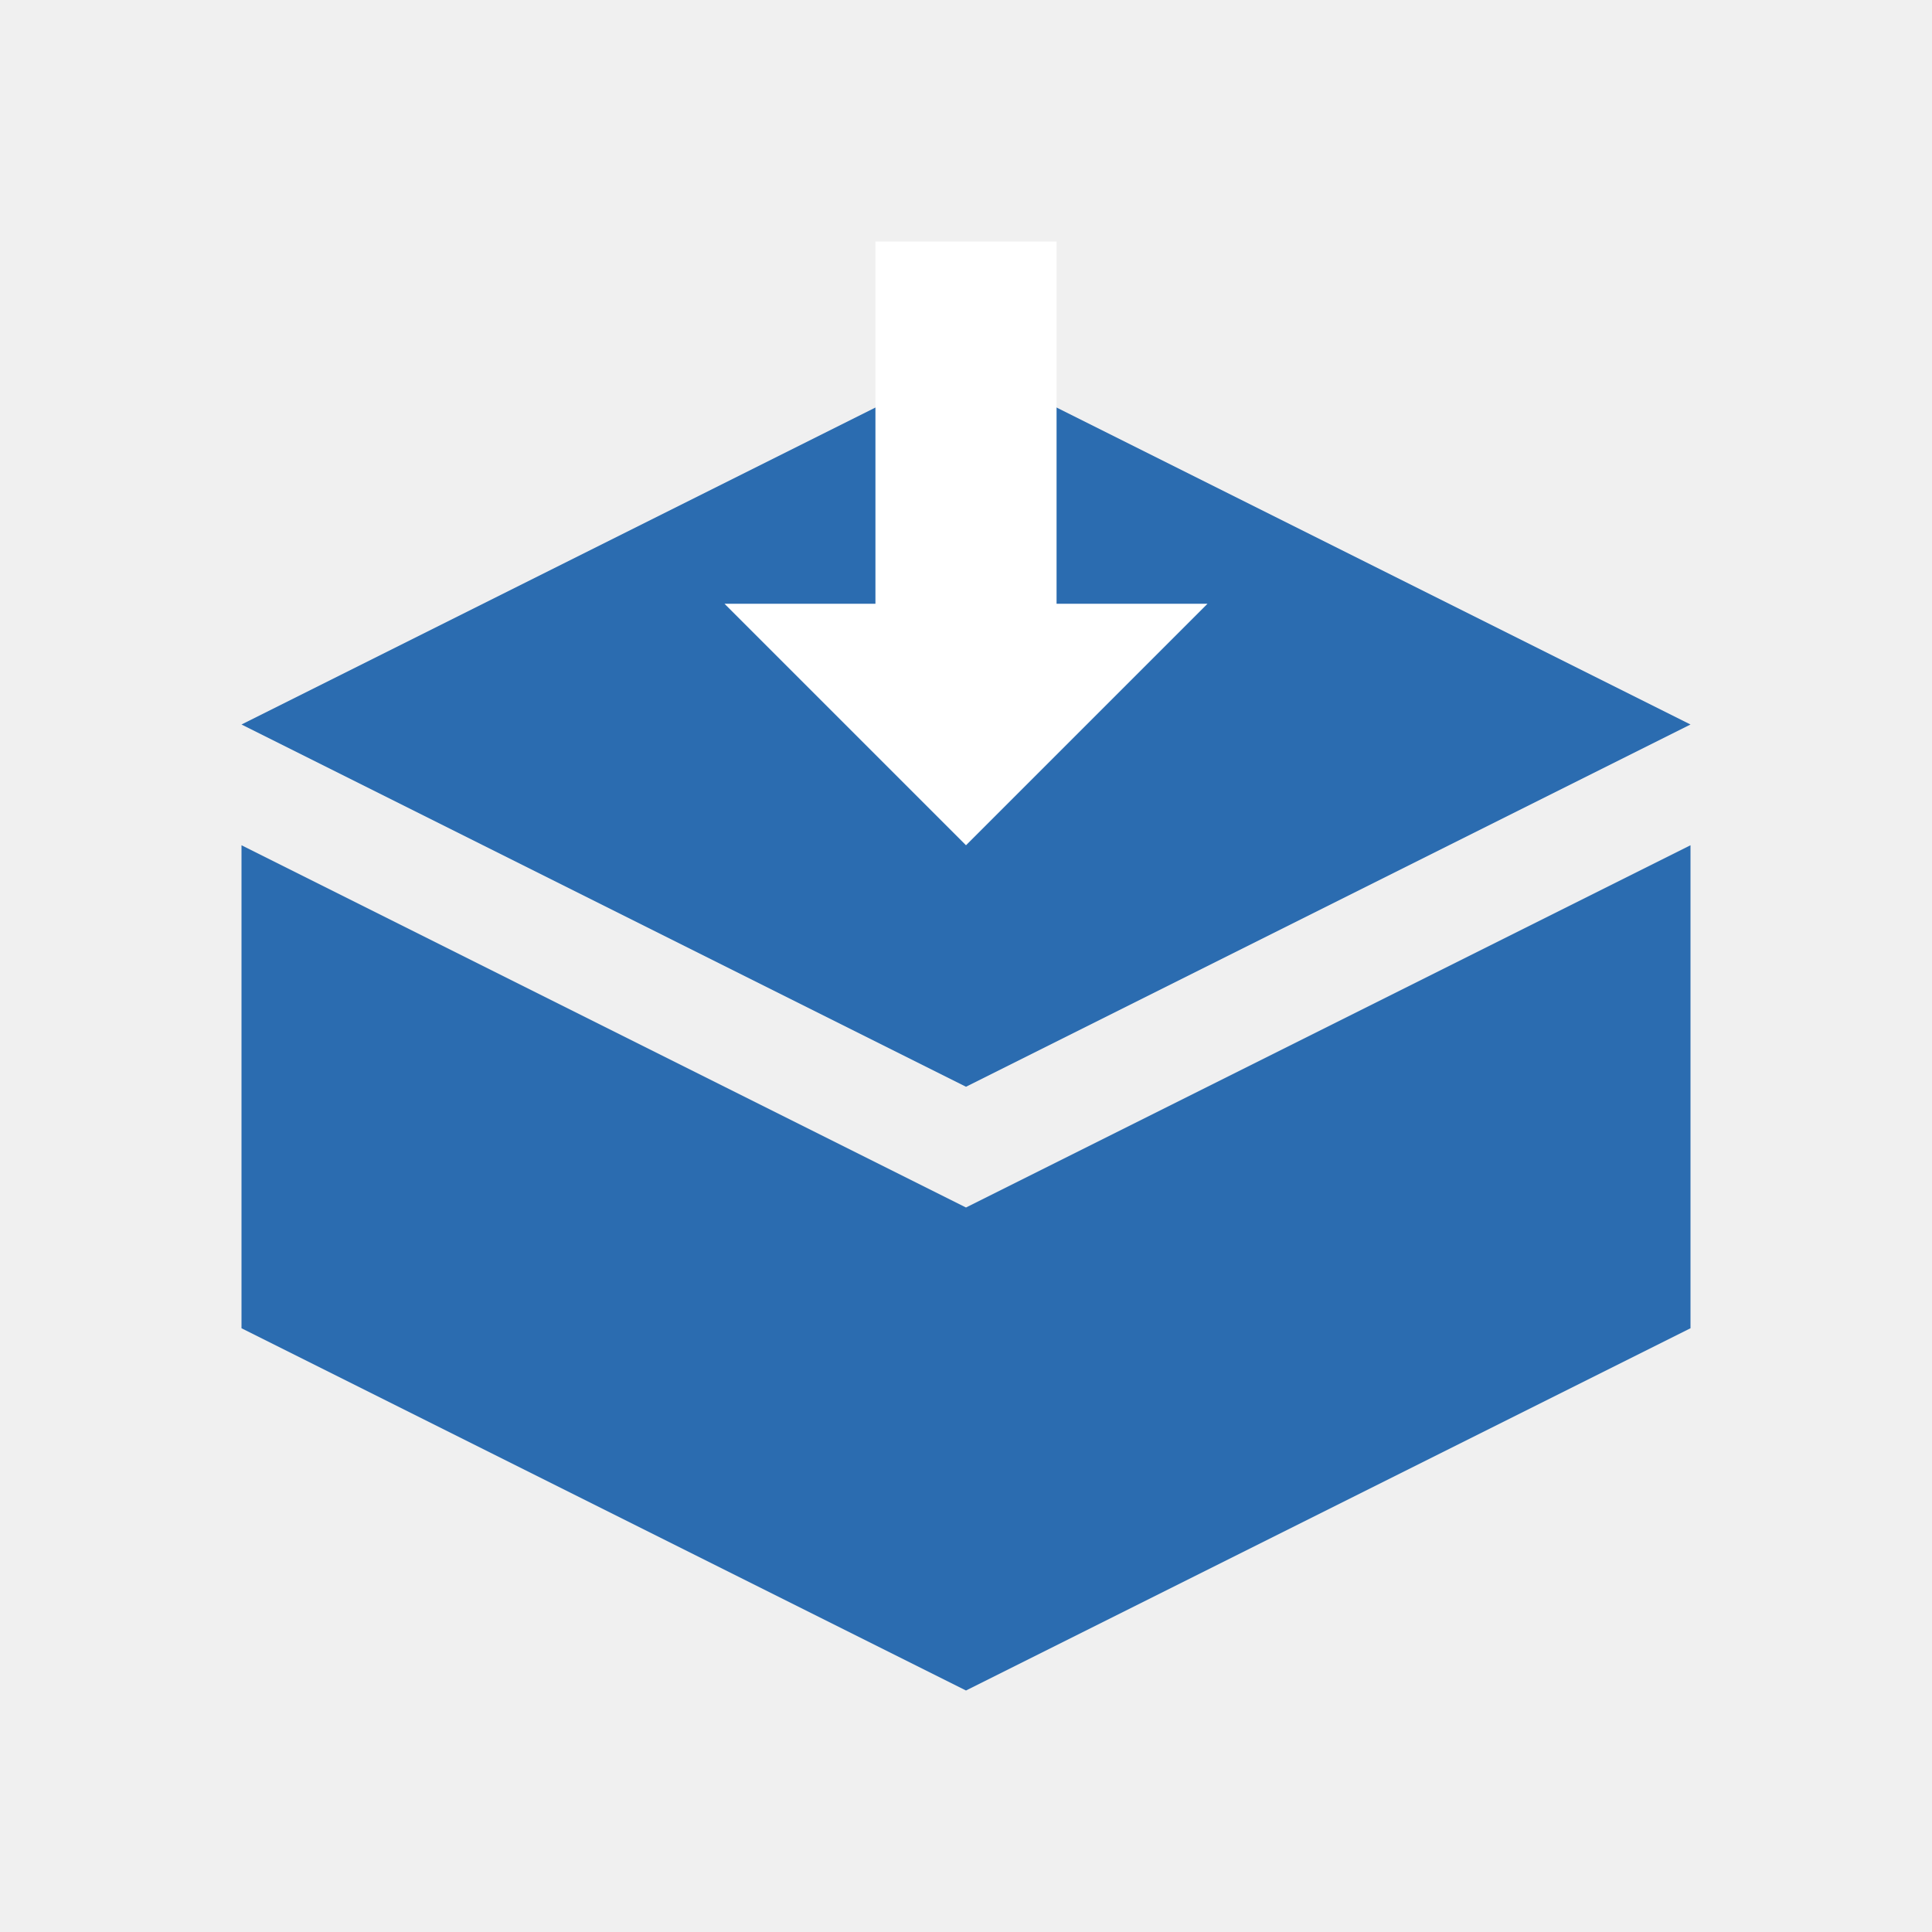
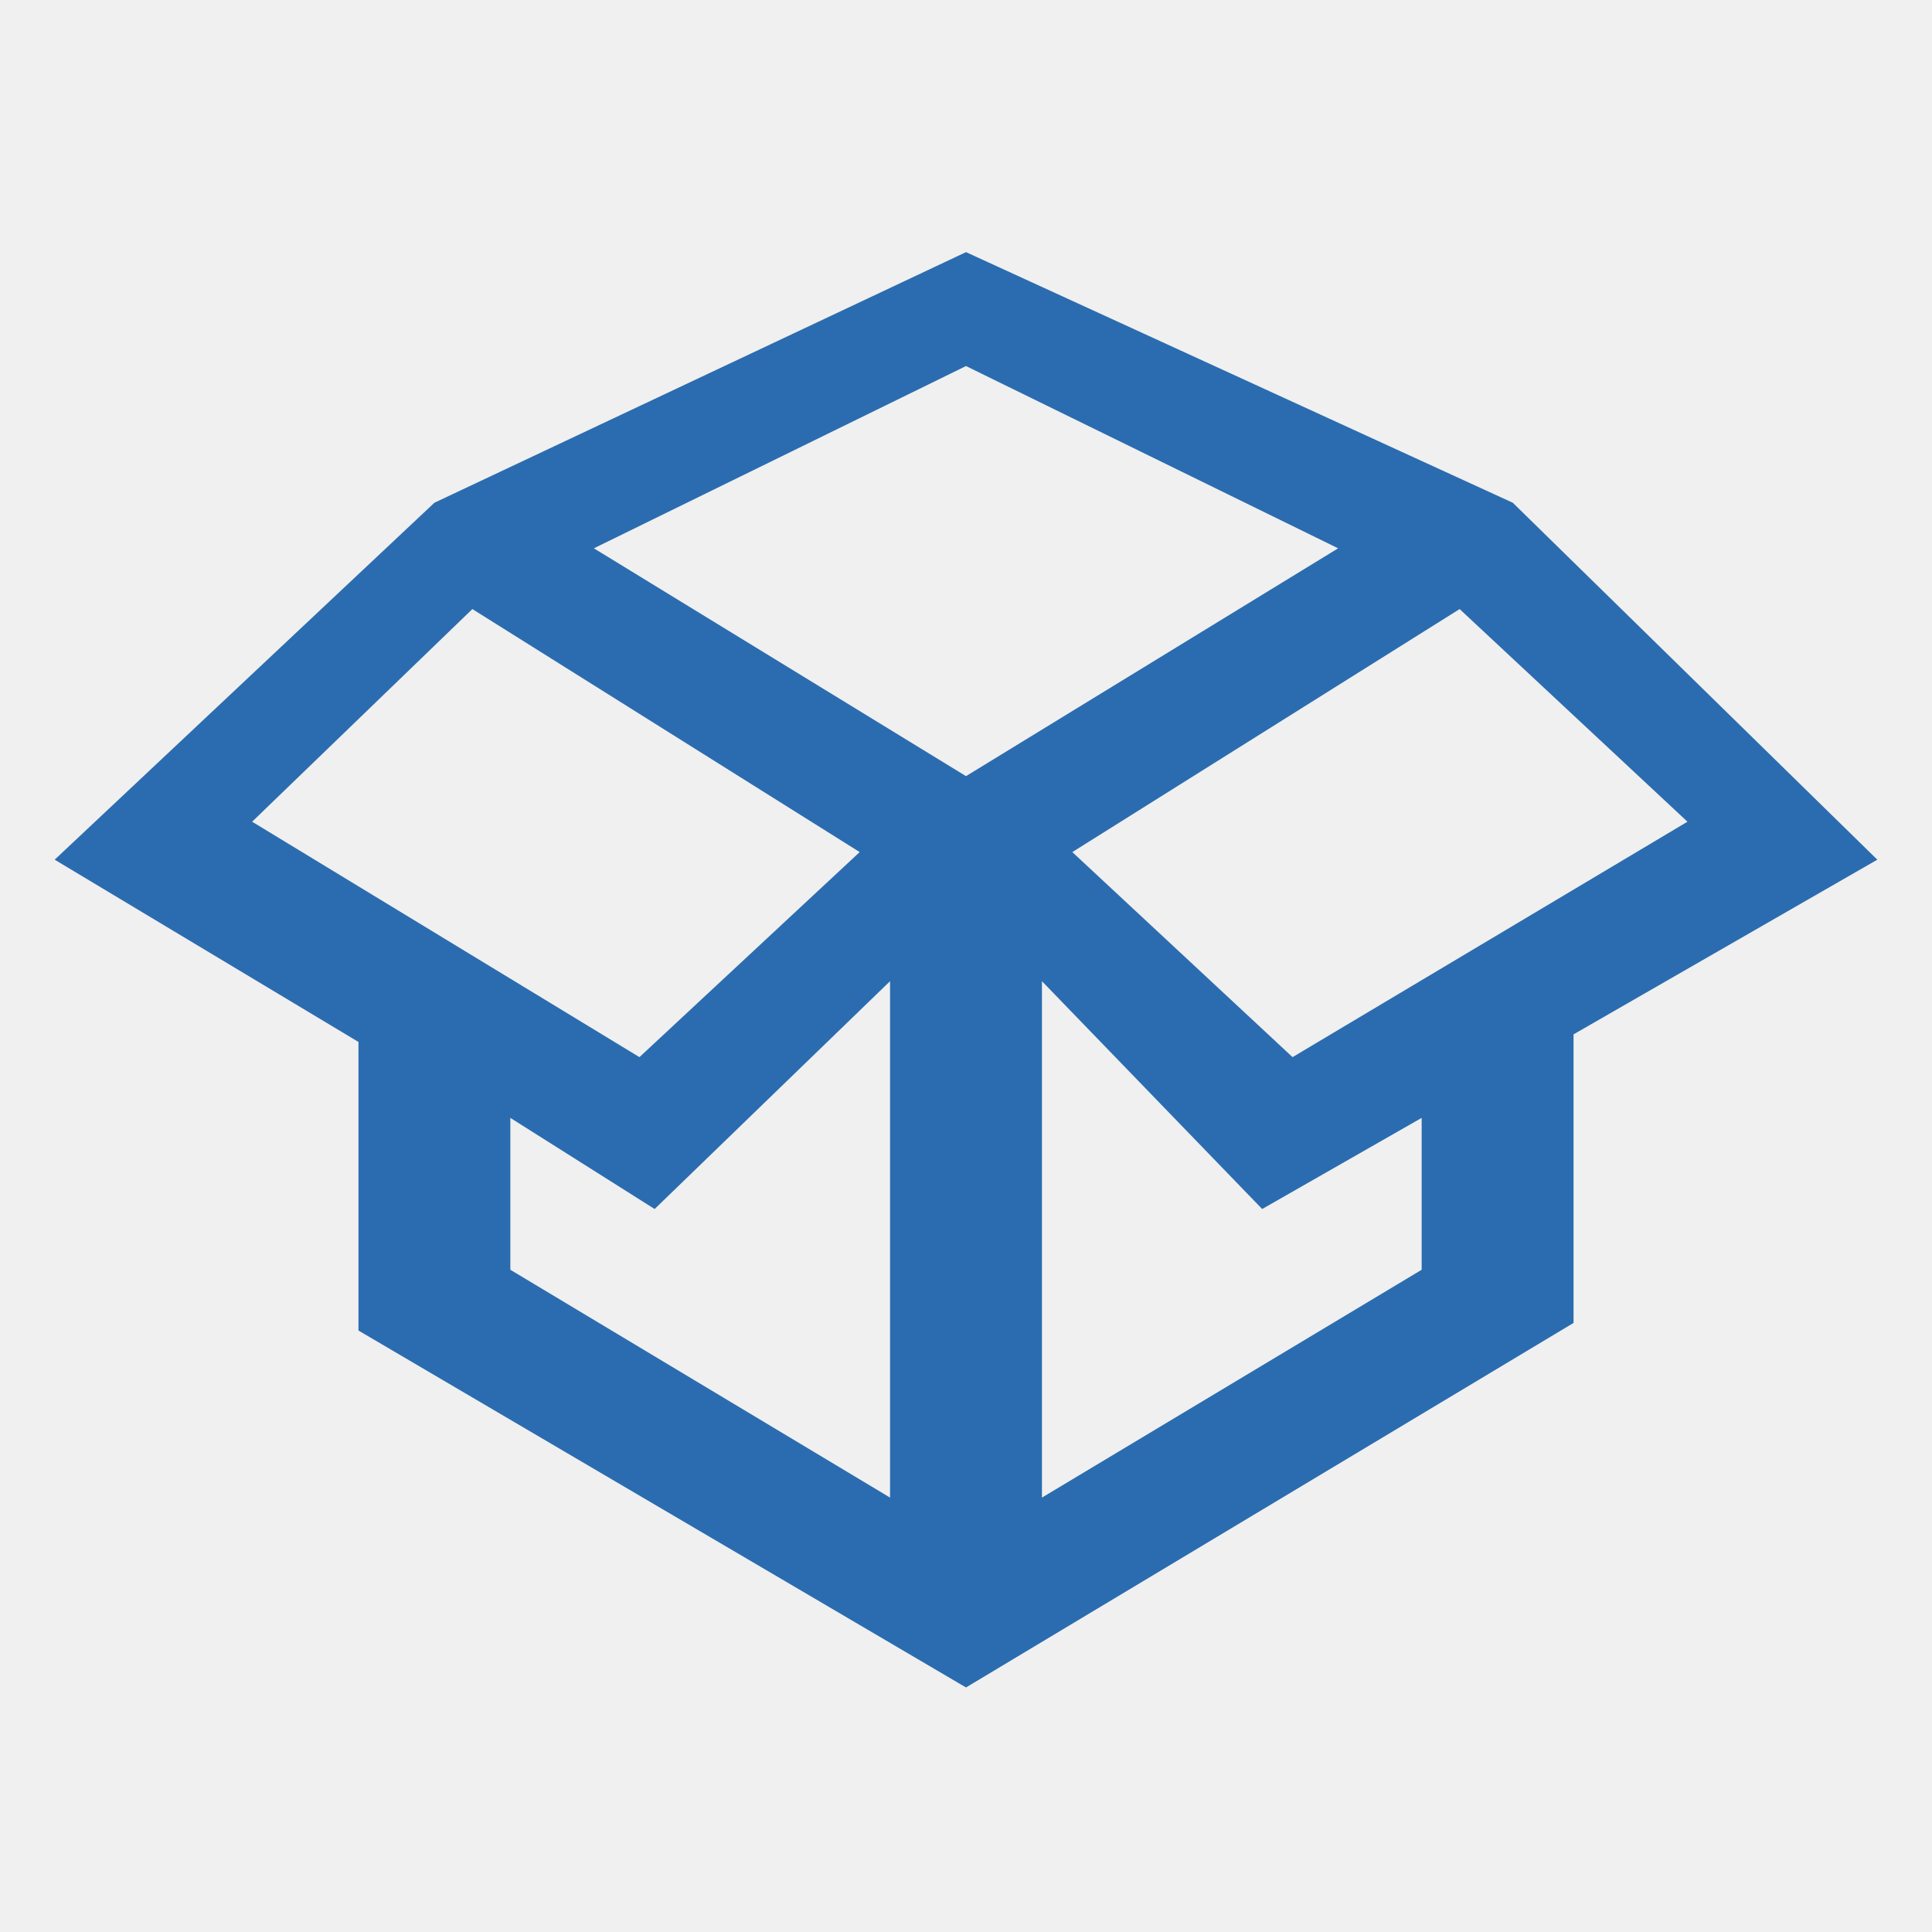
- <svg xmlns="http://www.w3.org/2000/svg" width="32" height="32" viewBox="0 0 32 32">
-   <style>
-     .install-blue { fill: #2B6CB0; }
-   </style>
-   <path class="install-blue" d="M28,12l-12,6l-12-6l12-6L28,12z M16,20l-12-6v8l12,6l12-6v-8L16,20z" />
-   <path fill="white" d="M16,14l-4-4h2.5V4h3v6H20L16,14z" />
+ <svg xmlns="http://www.w3.org/2000/svg" fill="#2B6CB0" height="150px" width="150px" version="1.1" viewBox="-0.72 -0.72 25.44 25.44" enable-background="new 0 0 24 24" xml:space="preserve" stroke="#2B6CB0" stroke-width="0">
+   <g id="SVGRepo_bgCarrier" stroke-width="0" />
+   <g id="SVGRepo_tracerCarrier" stroke-linecap="round" stroke-linejoin="round" />
+   <g id="SVGRepo_iconCarrier">
+     <g id="install">
+       <path d="M12,21.5l-8-4.7v-3.8l-4-2.4l5-4.7l7-3.3l7.2,3.3l4.8,4.7l-4,2.3v3.8L12,21.5z M13,12.2V19l5-3v-2l-2.1,1.2L13,12.2z M6,16 l5,3v-6.8l-3.1,3L6,14V16z M13.4,10.5l2.9,2.7l5.2-3.1l-3-2.8L13.4,10.5z M2.6,10.1l5.1,3.1l2.9-2.7L5.5,7.3L2.6,10.1z M7.1,6.5 l4.9,3l4.9-3L12,4.1L7.1,6.5z" />
+     </g>
+   </g>
</svg>
